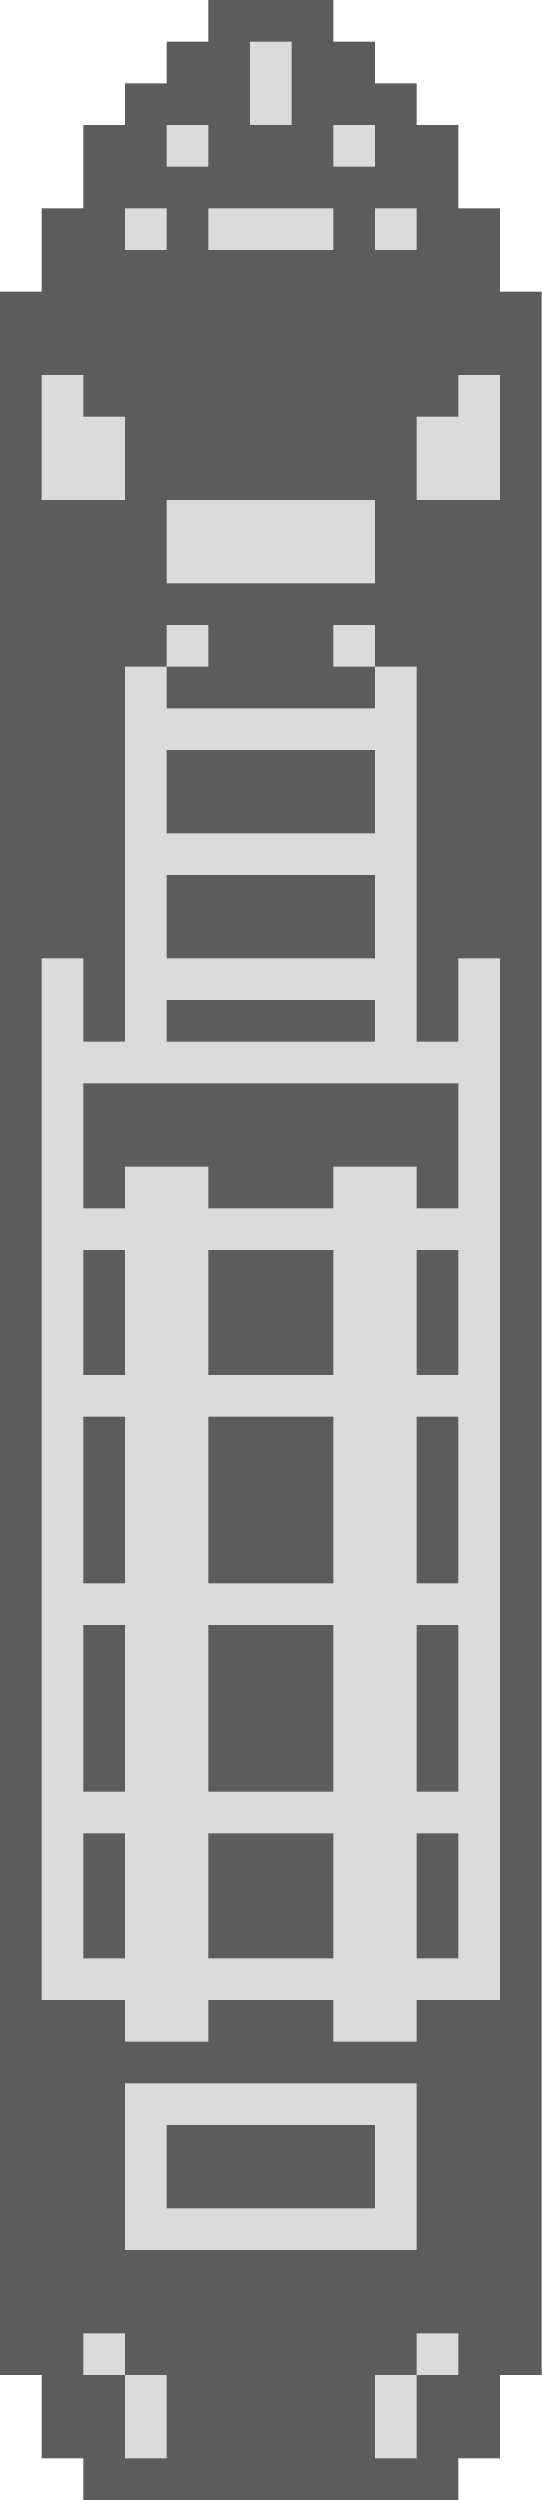
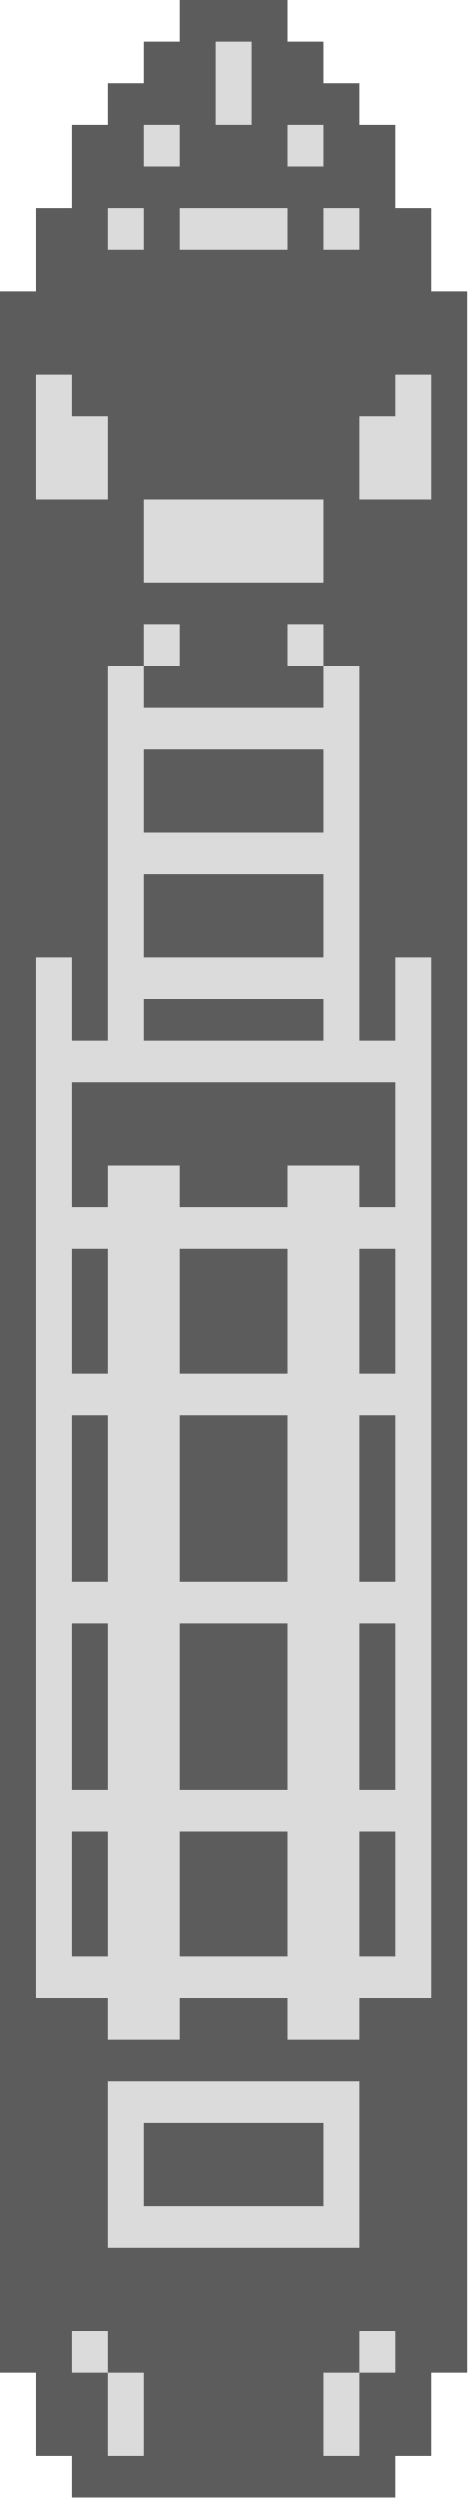
- <svg xmlns="http://www.w3.org/2000/svg" version="1.2" viewBox="0 0 429 1980" width="429" height="1980">
-   <style>
+ <svg xmlns="http://www.w3.org/2000/svg" viewBox="0 0 431.271 2295.619">
+   <defs>
+     <style>
		.s0 { fill: #5c5c5c } 
		.s1 { fill: #dbdbdb } 
	</style>
-   <g id="Background">
+   </defs>
+   <g id="Background" style="" transform="matrix(1, 0, 0, 1.158257, 0, -1.1368683772161603e-13)">
    <path id="Path 0" class="s0" d="m165 16.5v16.5h-33v33h-33v33h-33v66h-33v66h-33v1650h33v66h33v33h297v-33h33v-66h33v-1650h-33v-66h-33v-66h-33v-33h-33v-33h-33v-33h-99z" />
    <path id="Path 1" class="s1" d="m198 66v33h33v-66h-33zm-66 49.5v16.5h33v-33h-33zm132 0v16.5h33v-33h-33zm-165 66v16.5h33v-33h-33zm66 0v16.5h99v-33h-99zm132 0v16.5h33v-33h-33zm-264 165v49.5h66v-66h-33v-33h-33zm330-33v16.5h-33v66h66v-99h-33zm-231 115.5v33h165v-66h-165zm0 82.5v16.5h-33v297h-33v-66h-33v825h66v33h66v-33h99v33h66v-33h66v-825h-33v66h-33v-297h-33v-33h-33v33h33v33h-165v-33h33v-33h-33zm-33 1204.5v66h231v-132h-231zm-33 148.5v16.5h33v66h33v-66h-33v-33h-33zm264 0v16.5h-33v66h33v-66h33v-33h-33z" />
    <path id="Path 2" class="s0" d="m132 627v33h165v-66h-165zm0 99v33h165v-66h-165zm0 82.5v16.5h165v-33h-165zm-66 99v49.5h33v-33h66v33h99v-33h66v33h33v-99h-297zm0 132v49.5h33v-99h-33zm99 0v49.5h99v-99h-99zm165 0v49.5h33v-99h-33zm-264 148.5v66h33v-132h-33zm99 0v66h99v-132h-99zm165 0v66h33v-132h-33zm-264 165v66h33v-132h-33zm99 0v66h99v-132h-99zm165 0v66h33v-132h-33zm-264 148.5v49.5h33v-99h-33zm99 0v49.5h99v-99h-99zm165 0v49.5h33v-99h-33zm-198 214.5v33h165v-66h-165z" />
  </g>
</svg>
